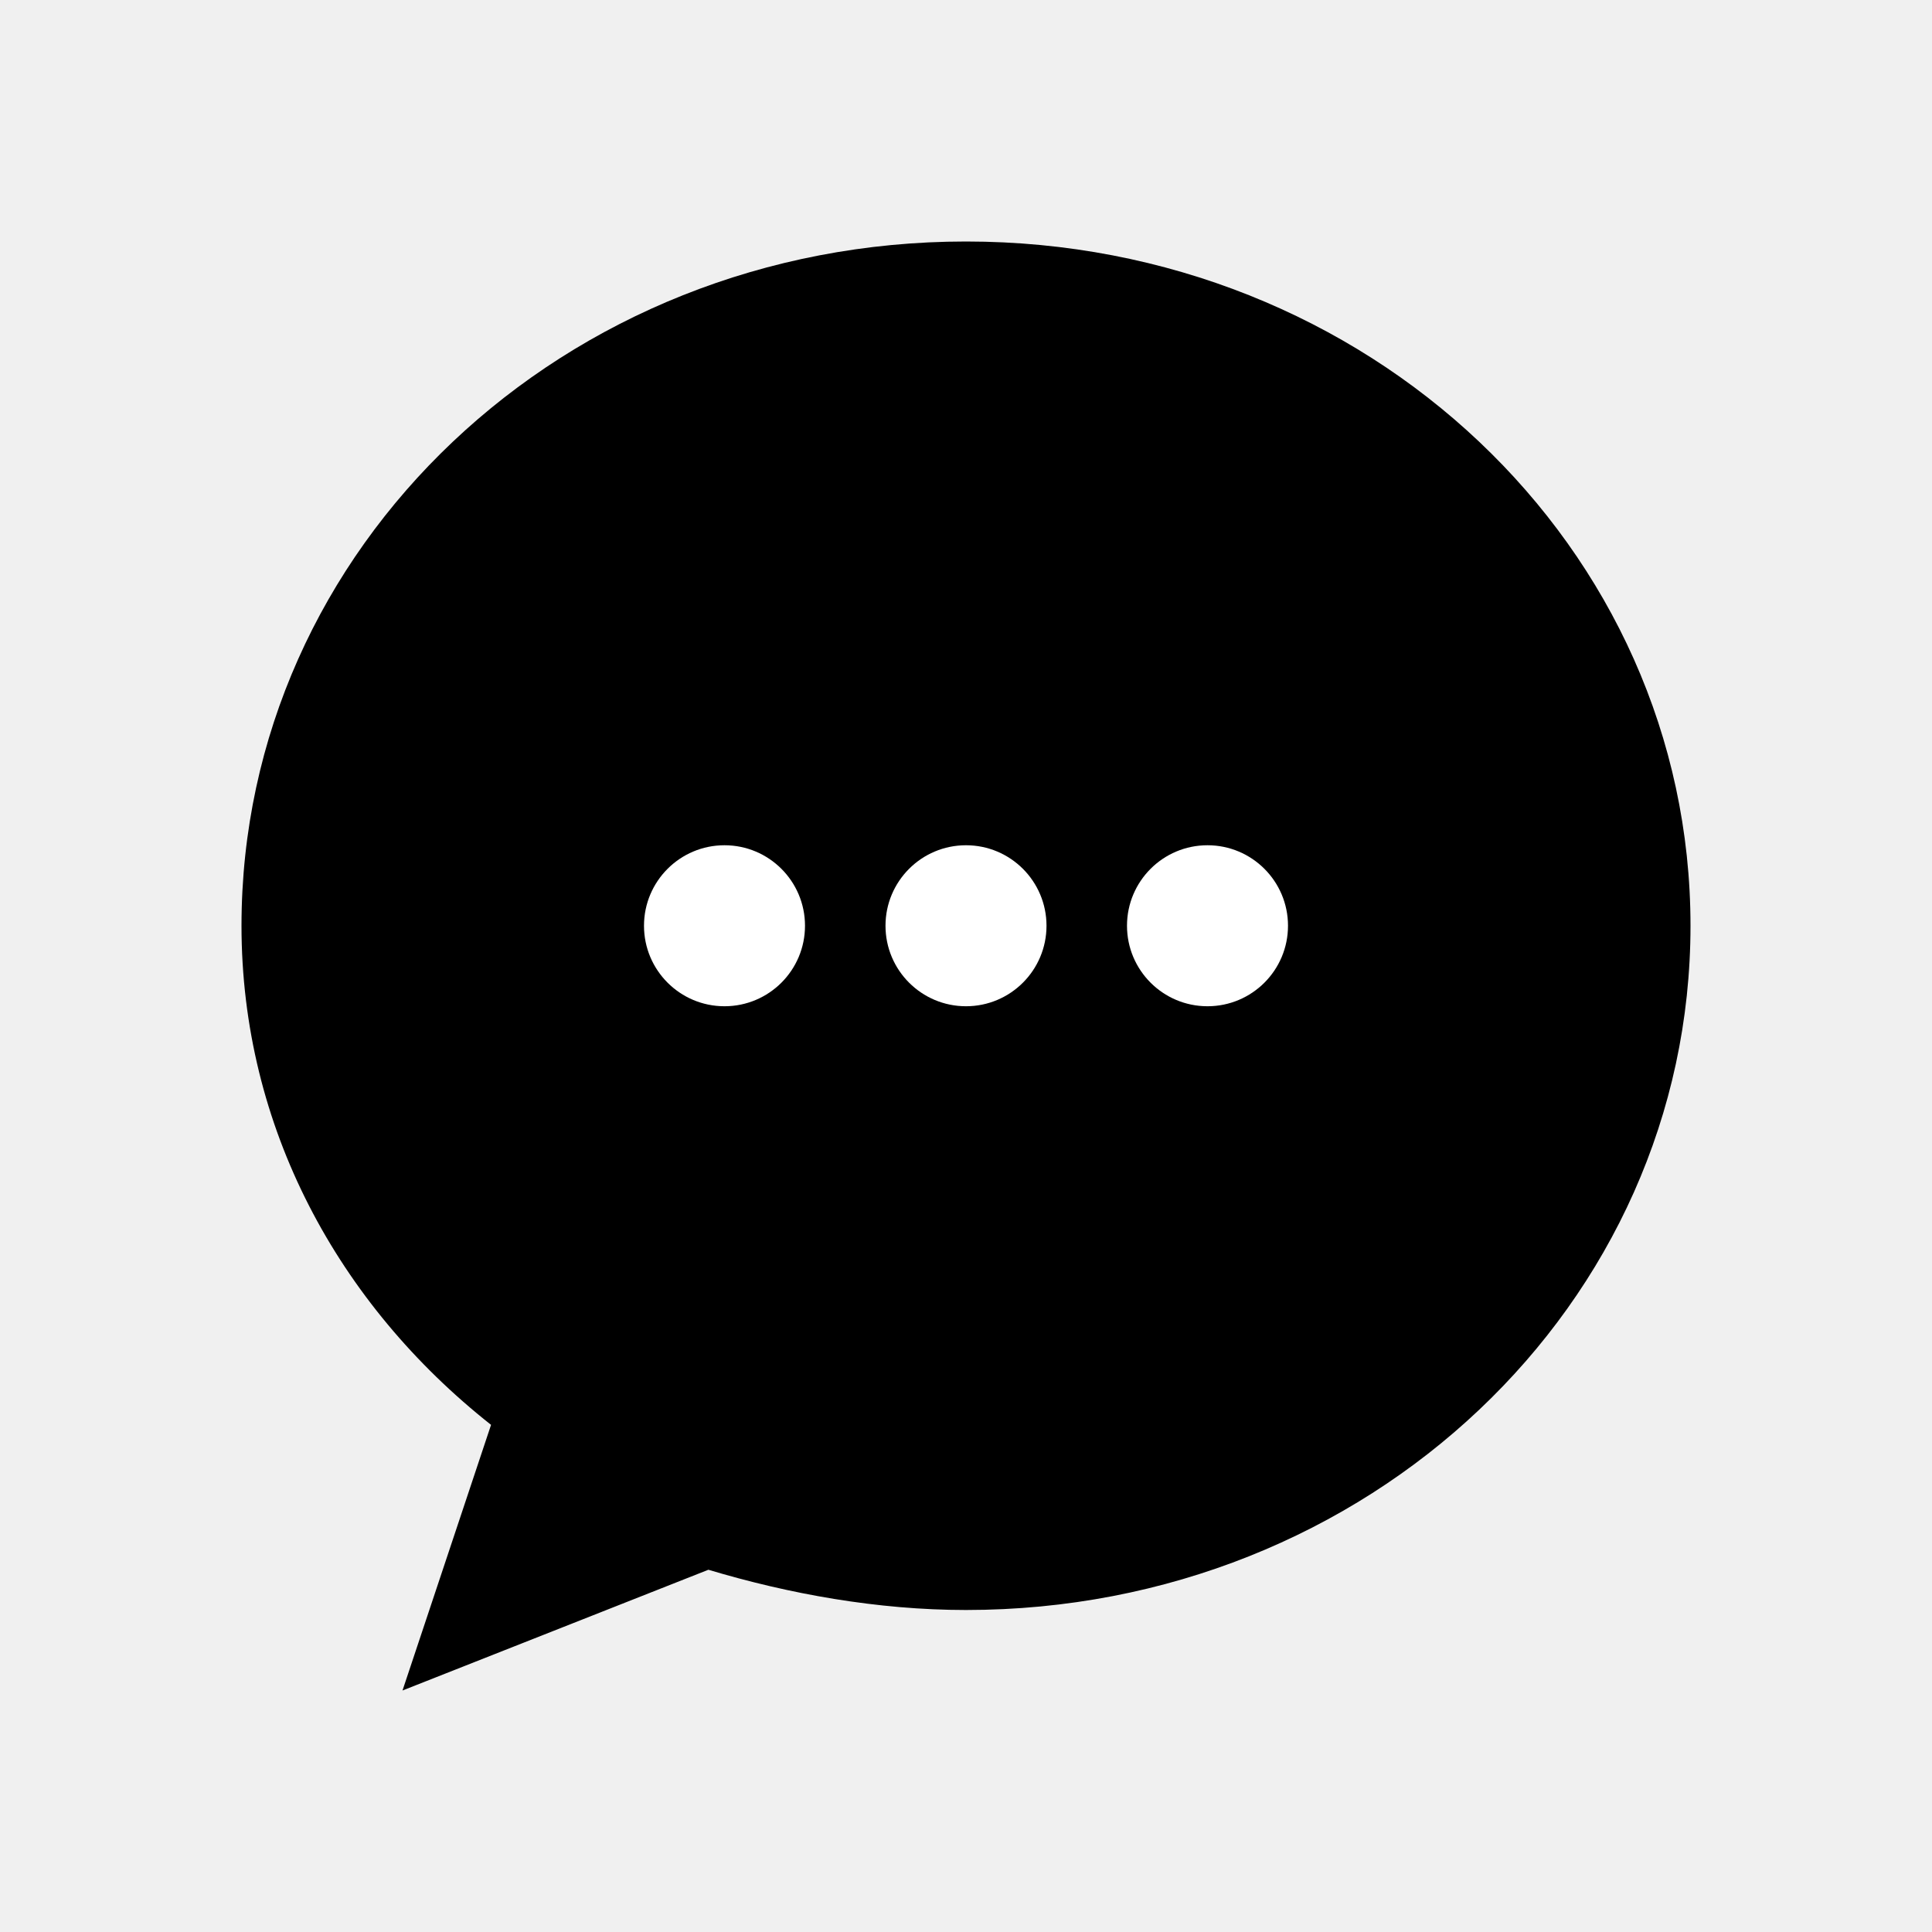
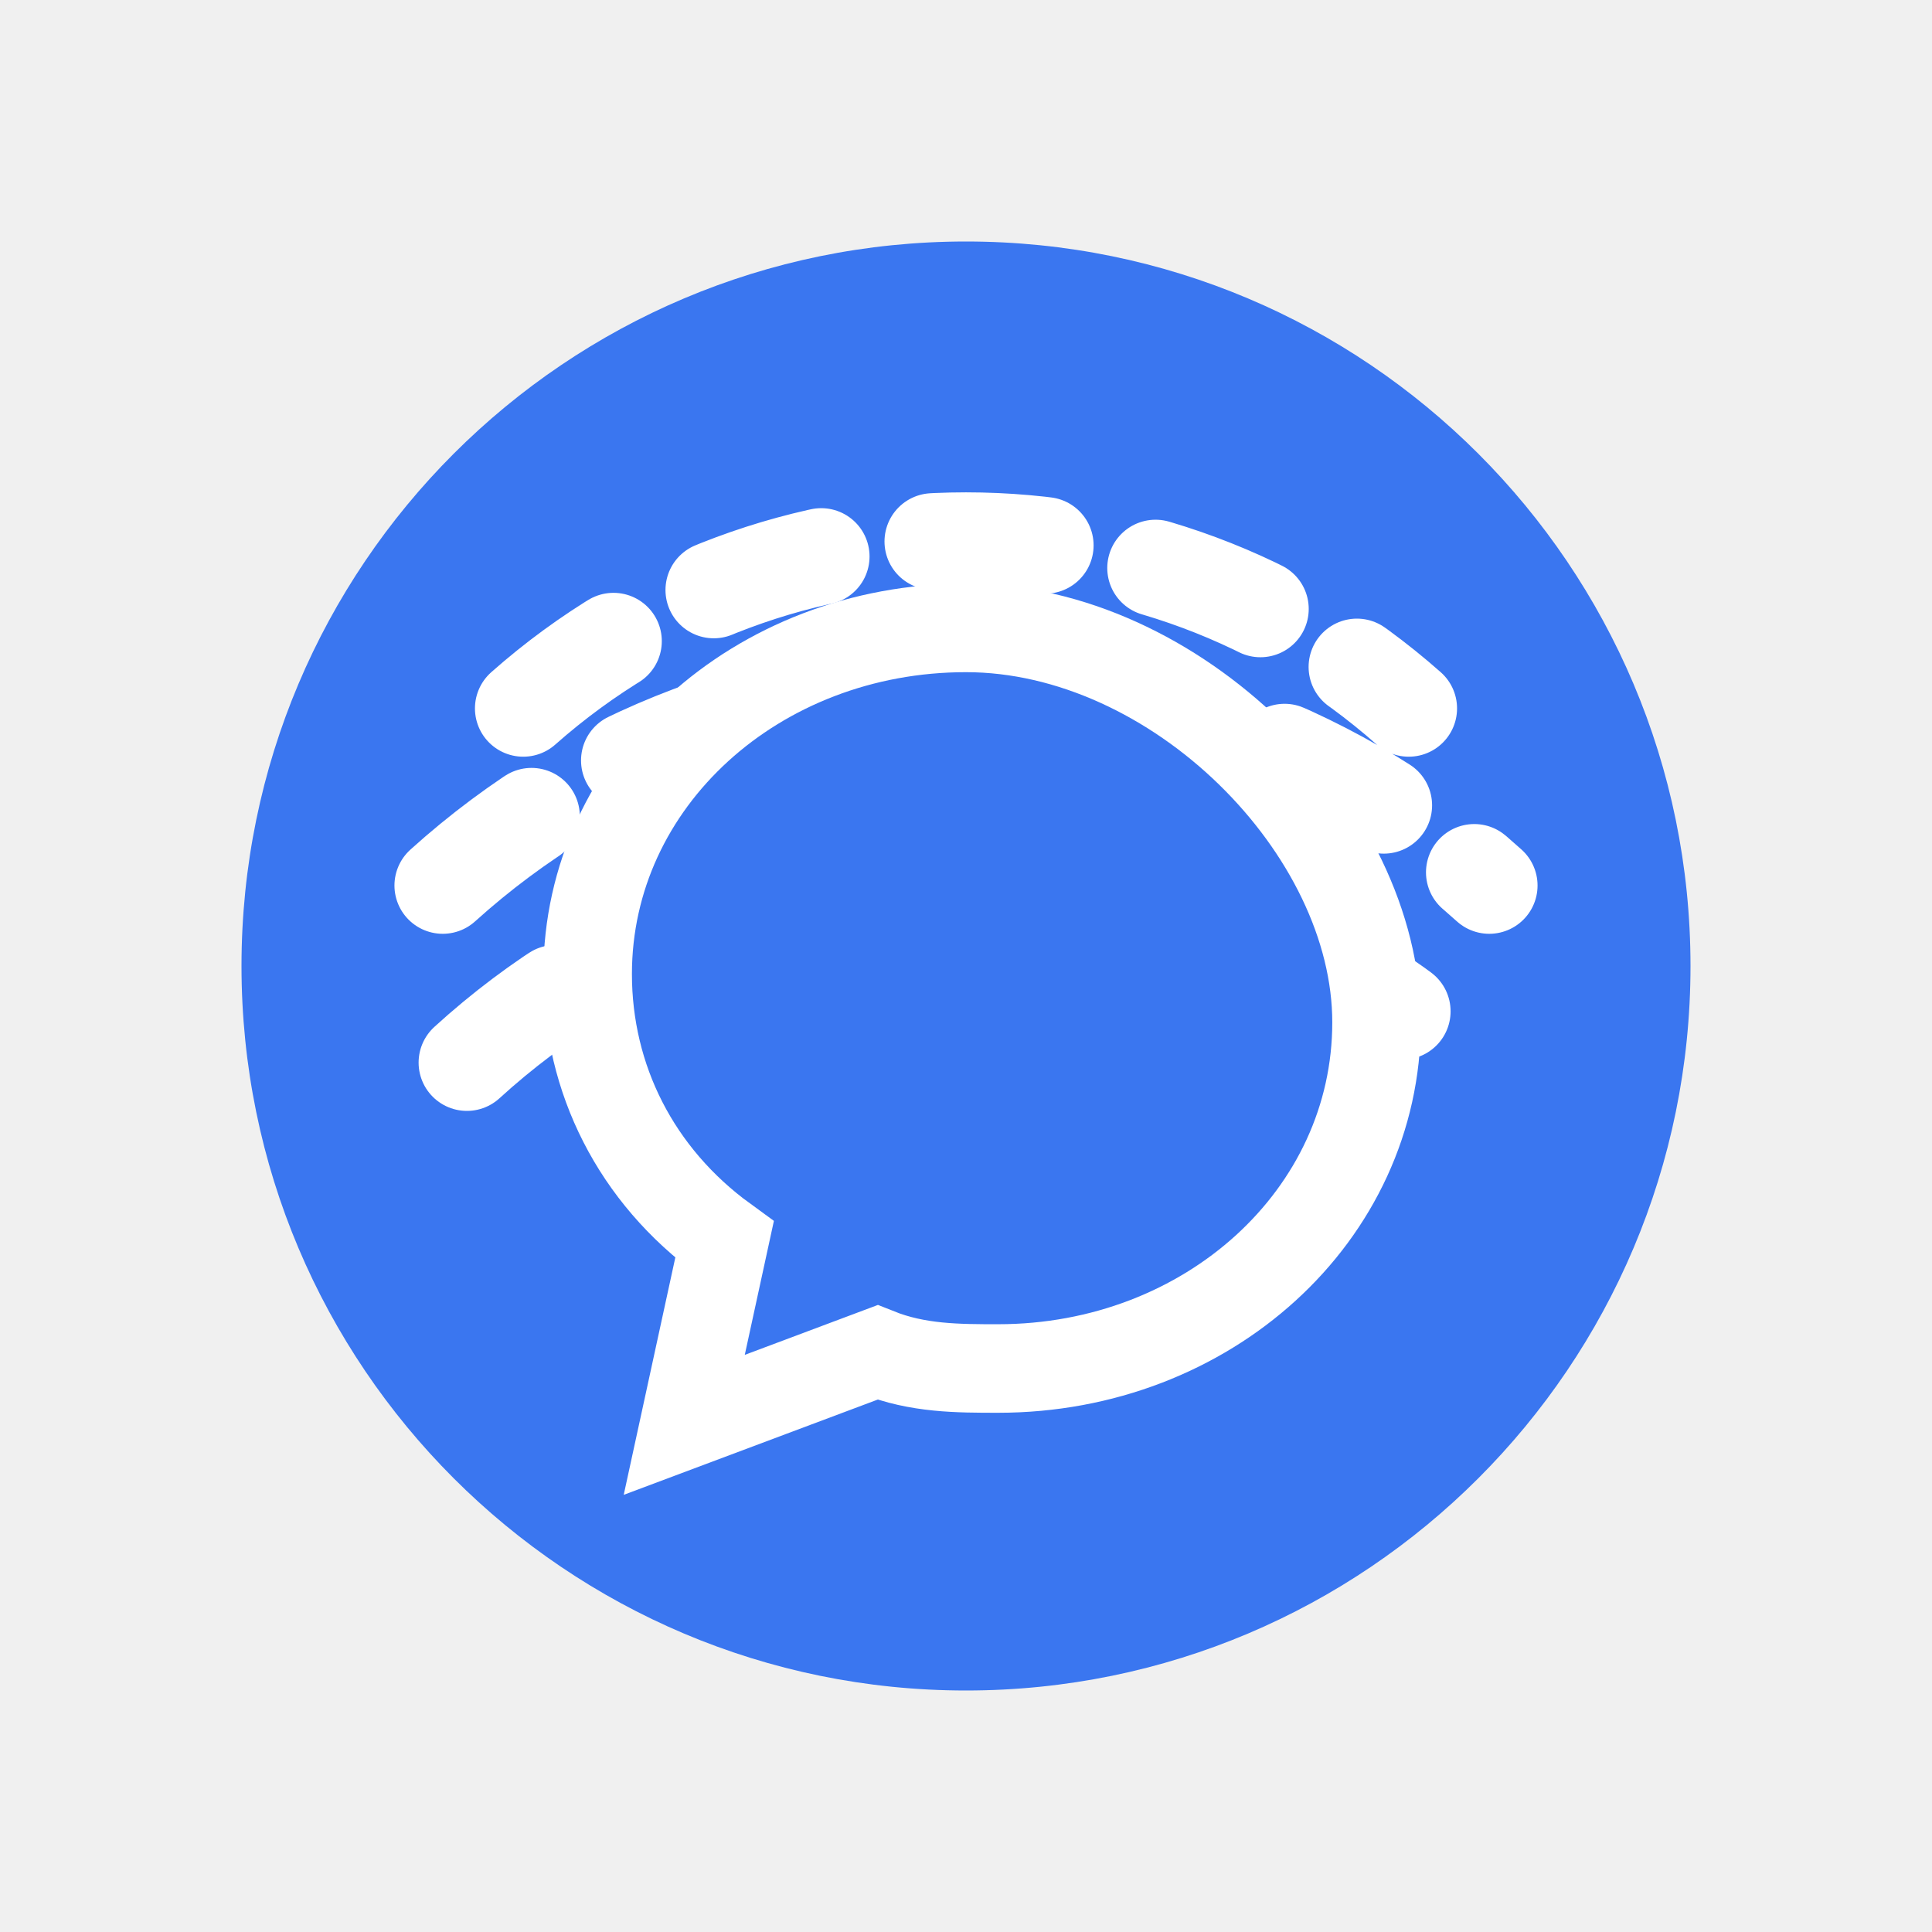
<svg xmlns="http://www.w3.org/2000/svg" viewBox="0 0 24 24" fill="none">
-   <path d="M12 3c-5 0-9 3.8-9 8.5 0 2.5 1.2 4.7 3.1 6.2L5 21l3.8-1.5c1 .3 2.1.5 3.2.5 5 0 9-3.8 9-8.5S17 3 12 3z" fill="#000" />
-   <circle cx="9" cy="11.5" r="1" fill="#fff" />
-   <circle cx="12" cy="11.5" r="1" fill="#fff" />
-   <circle cx="15" cy="11.5" r="1" fill="#fff" />
+   <circle cx="12" cy="12" r="9" fill="#3A76F0" />
+   <path d="M6.5 8.8a8.3 8.3 0 0111 0M5.5 11a9.7 9.7 0 0113 0M5.8 13.2a9.2 9.2 0 0112.4 0" stroke="#fff" stroke-width="1.2" stroke-linecap="round" stroke-dasharray="1.4 1.4" />
+   <path d="M12 7.8c-2.6 0-4.7 1.9-4.7 4.3 0 1.3.6 2.5 1.7 3.3l-.5 2.3 2.4-.9c.5.2 1 .2 1.5.2 2.6 0 4.7-1.9 4.7-4.3S14.6 7.8 12 7.8z" fill="#3A76F0" stroke="#fff" stroke-width="1.1" />
</svg>
